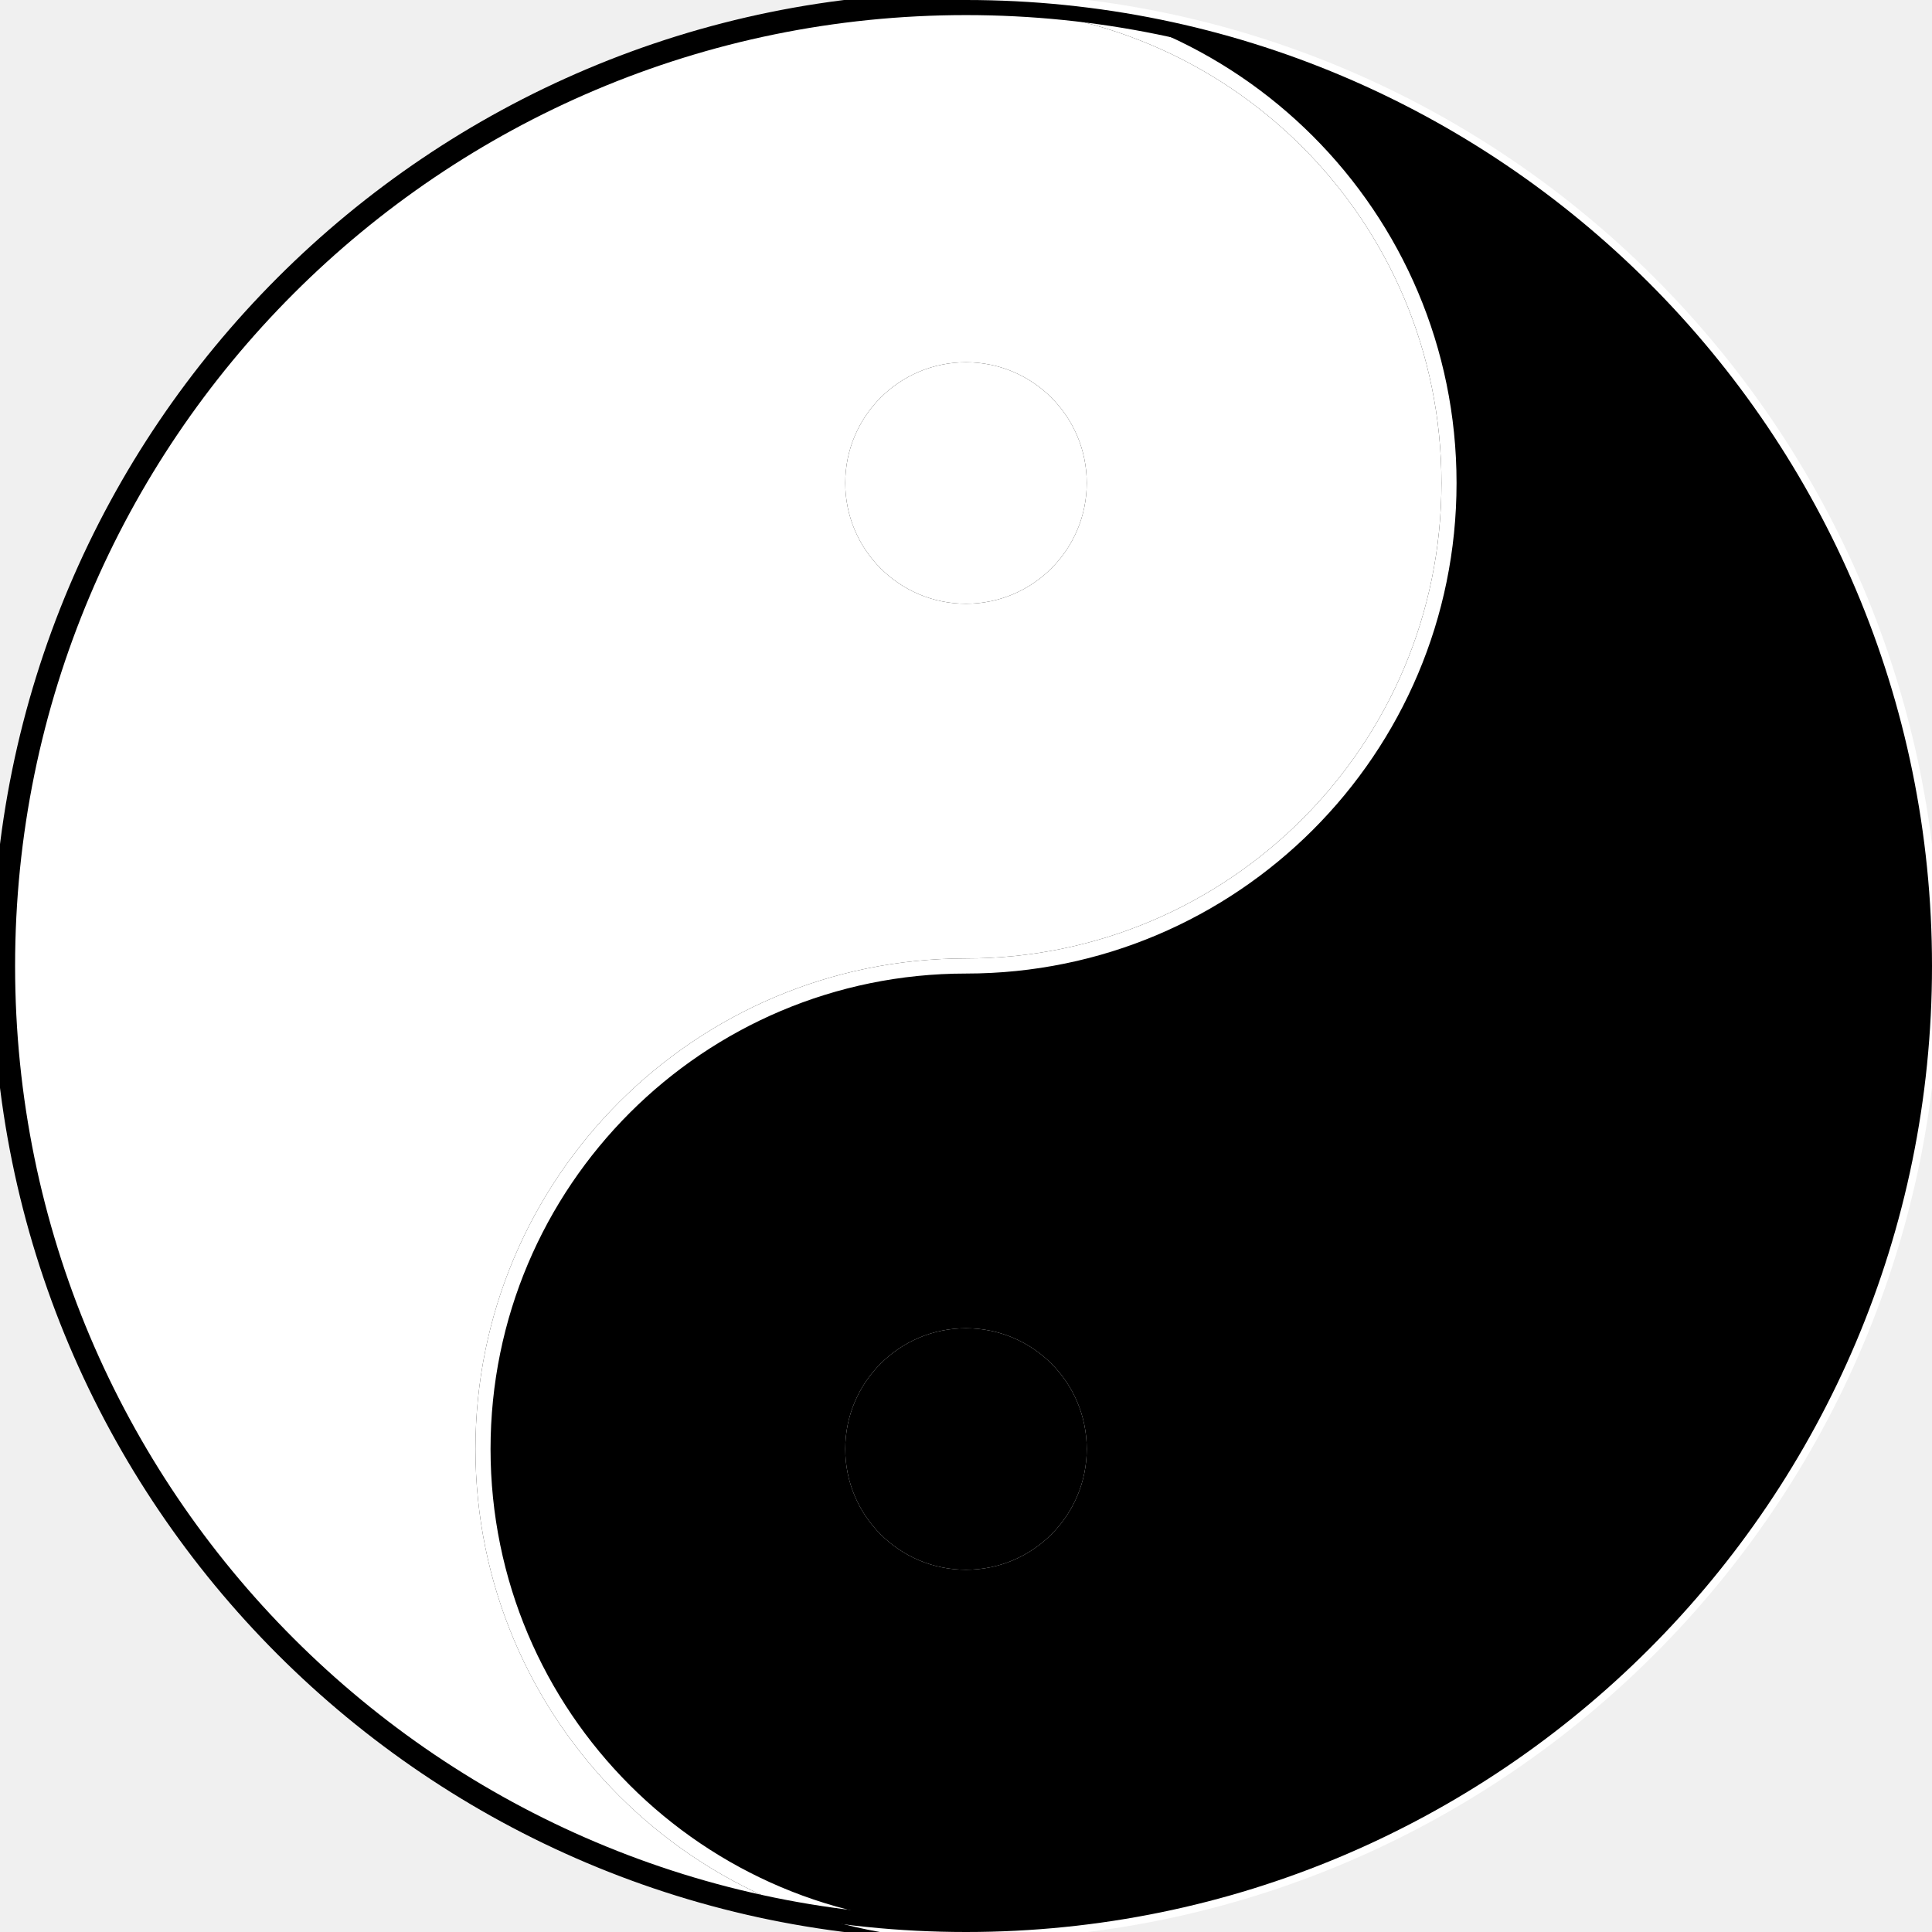
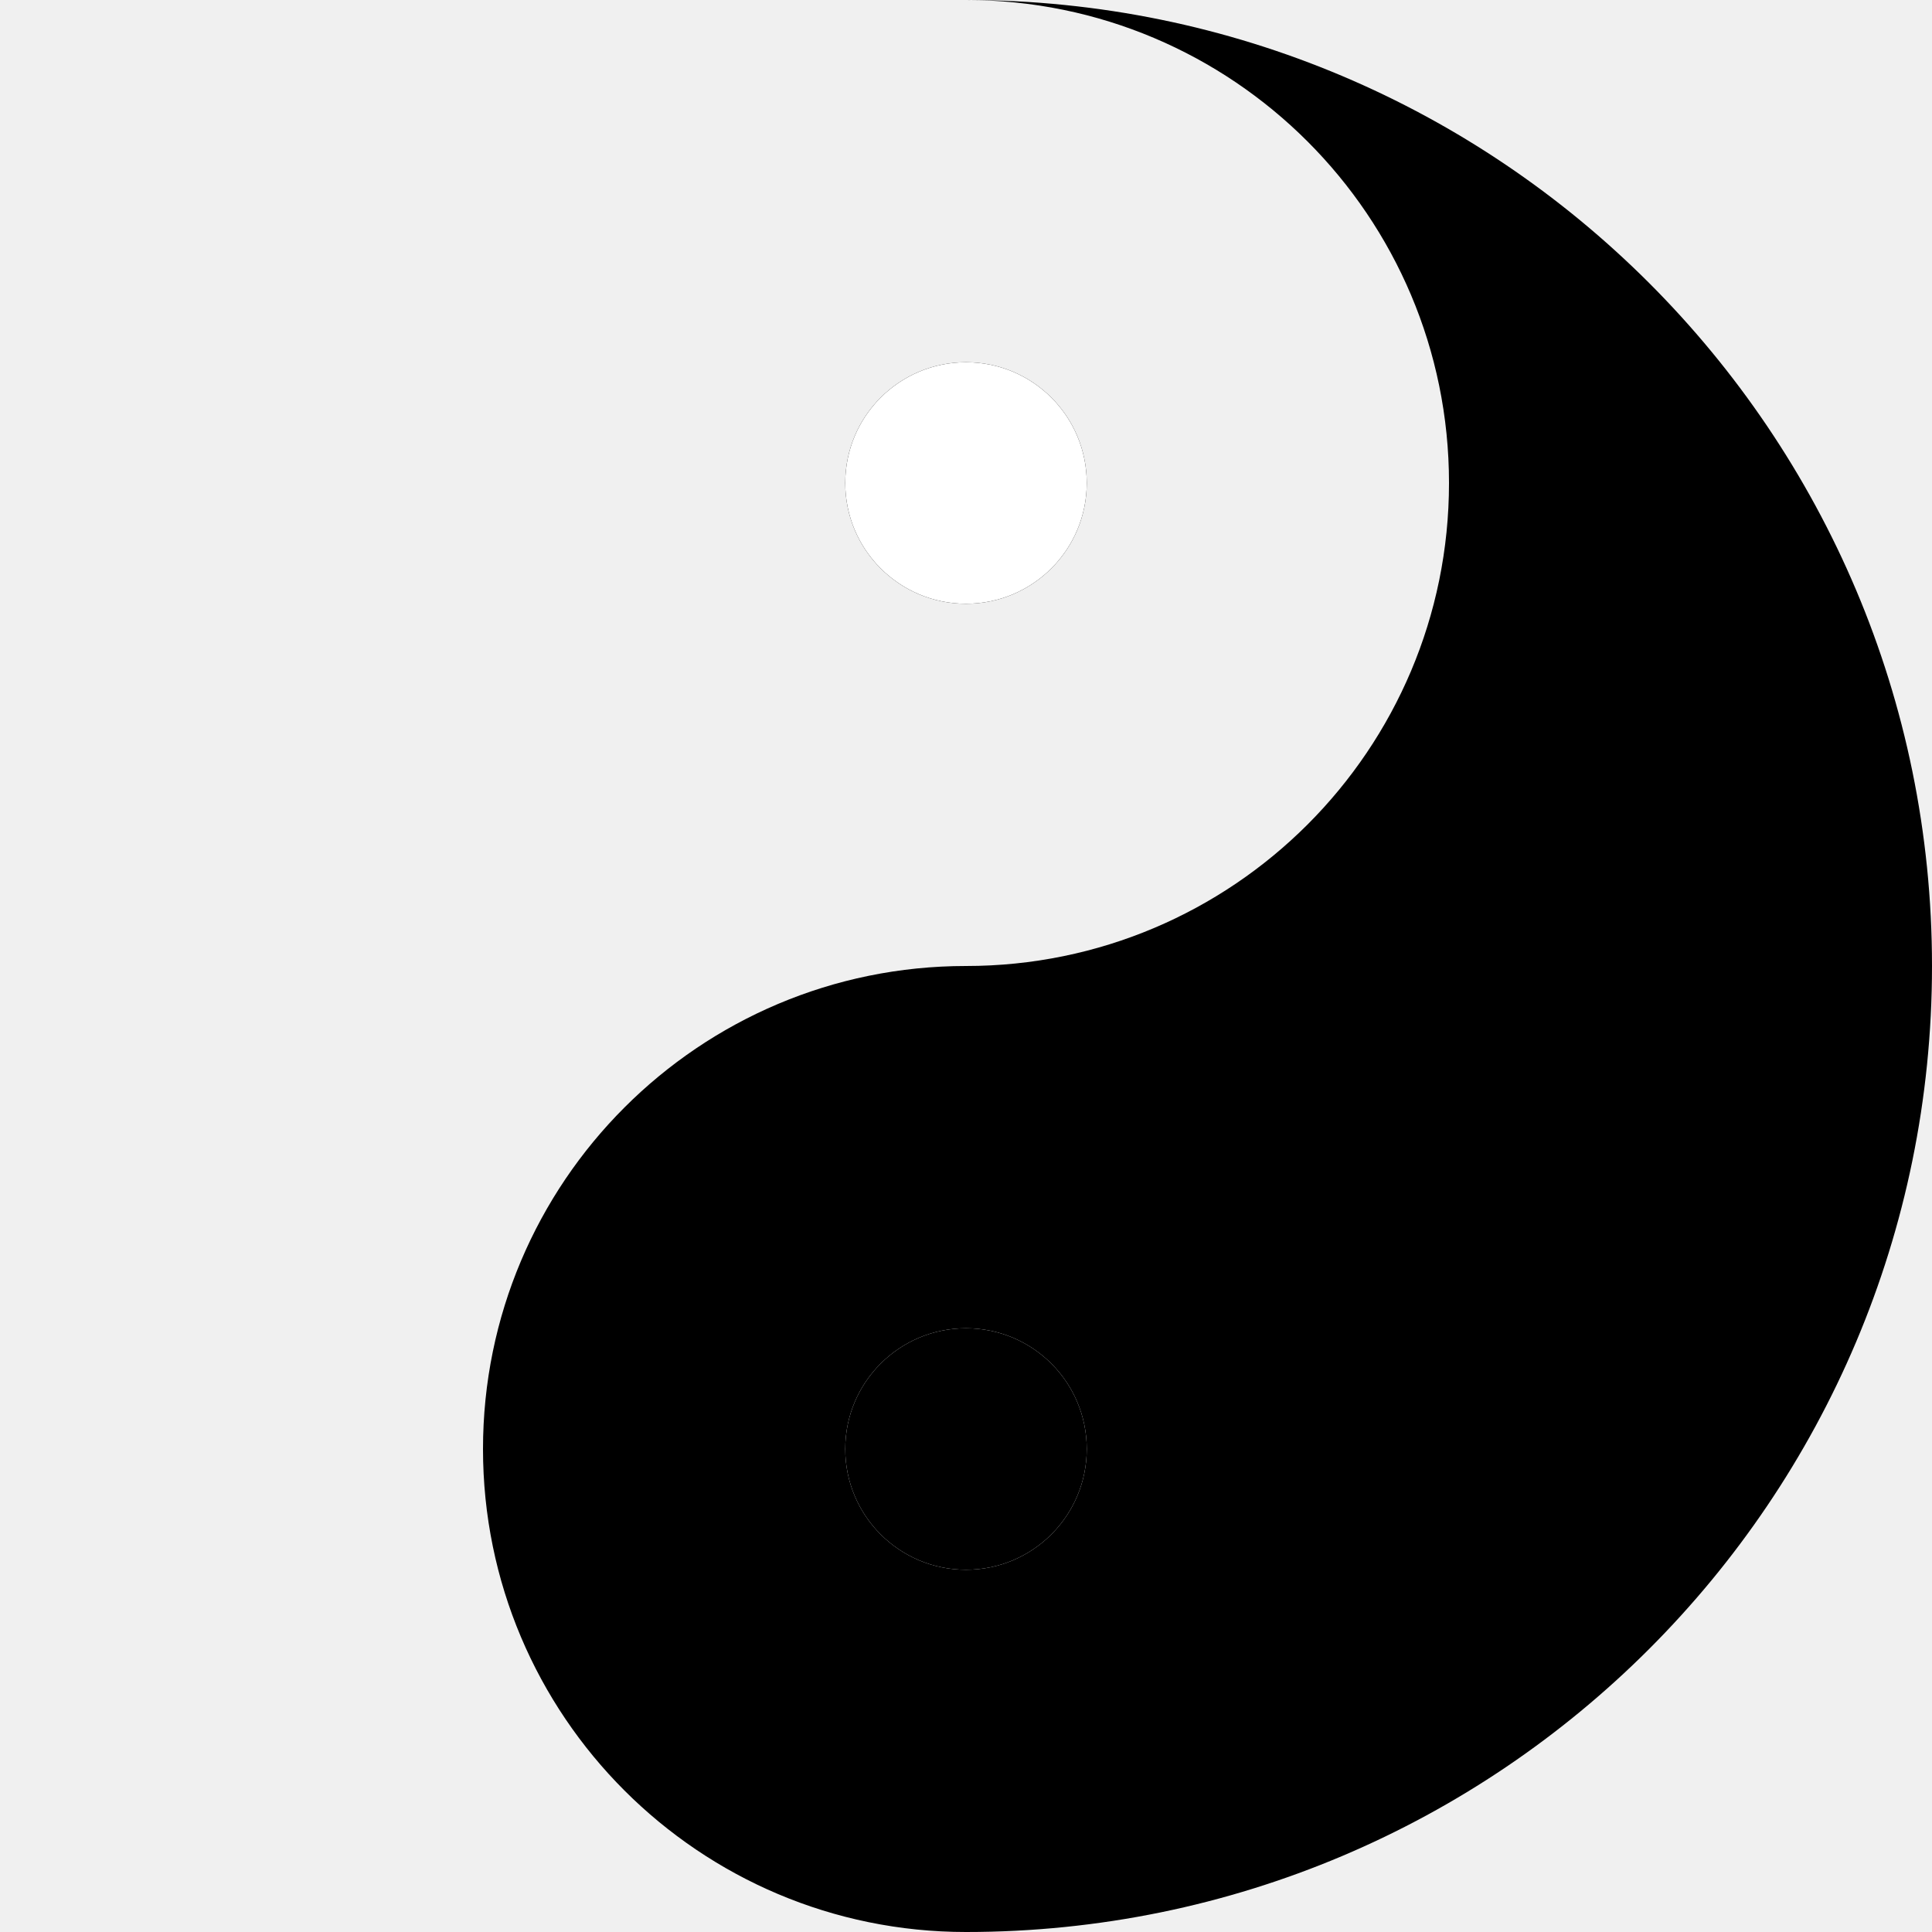
<svg xmlns="http://www.w3.org/2000/svg" width="512" height="512" version="1.1">
  <clipPath id="yang">
-     <path d="       M 256 2     A 126 126 0 0 1 256 256    A 126 126 0 0 0 256 510       A 252 252 0 0 1 256 0 Z" />
+     <path d="       M 256 0     A 128 128 0 0 1 256 256    A 128 128 0 0 0 256 512       A 254 254 0 0 1 256 0" />
  </clipPath>
  <clipPath id="yin">
-     <path d="       M 256 2     A 126 126 0 0 1 256 256    A 126 126 0 0 0 256 510       A 252 252 0 0 0 256 0 Z" />
+     <path d="       M 256 0     A 128 128 0 0 1 256 256    A 128 128 0 0 0 256 512       A 256 256 0 0 0 256 0" />
  </clipPath>
-   <path d="M 256 0     A 128 128 0 0 1 256 256  A 128 128 0 0 0 256 512  A 256 256 0 0 1 256 0 Z" fill="white" stroke="black" stroke-width="4" />
-   <path d="M 256 0     A 128 128 0 0 1 256 256  A 128 128 0 0 0 256 512  A 256 256 0 0 0 256 0 Z" fill="black" stroke="white" stroke-width="4" />
-   <circle cx="256" cy="128" r="32" fill="black" clip-path="url(#yang)">
+   <path d="M 256 0     A 128 128 0 0 1 256 256  A 128 128 0 0 0 256 512  A 256 256 0 0 0 256 0 Z" fill="black" stroke="white" stroke-width="0" />
+   <circle cx="256" cy="128" r="32" fill="black" clip-path="url(#yang)" stroke-width="0">
    <animate attributeName="r" from="1" to="768" dur="16s" repeatCount="indefinite" />
  </circle>
-   <circle cx="256" cy="128" r="32" fill="white" clip-path="url(#yang)">
+   <circle cx="256" cy="128" r="32" fill="white" clip-path="url(#yang)" stroke-width="0">
    <animate attributeName="r" from="-383" to="384" dur="16s" repeatCount="indefinite" />
  </circle>
-   <circle cx="256" cy="384" r="32" fill="white" clip-path="url(#yin)">
+   <circle cx="256" cy="384" r="32" fill="white" clip-path="url(#yin)" stroke-width="0">
    <animate attributeName="r" from="1" to="768" dur="16s" repeatCount="indefinite" />
  </circle>
-   <circle cx="256" cy="384" r="32" fill="black" clip-path="url(#yin)">
+   <circle cx="256" cy="384" r="32" fill="black" clip-path="url(#yin)" stroke-width="0">
    <animate attributeName="r" from="-383" to="384" dur="16s" repeatCount="indefinite" />
  </circle>
-   <circle cx="256" cy="256" r="254" stroke="black" fill="none" stroke-width="4" />
</svg>
